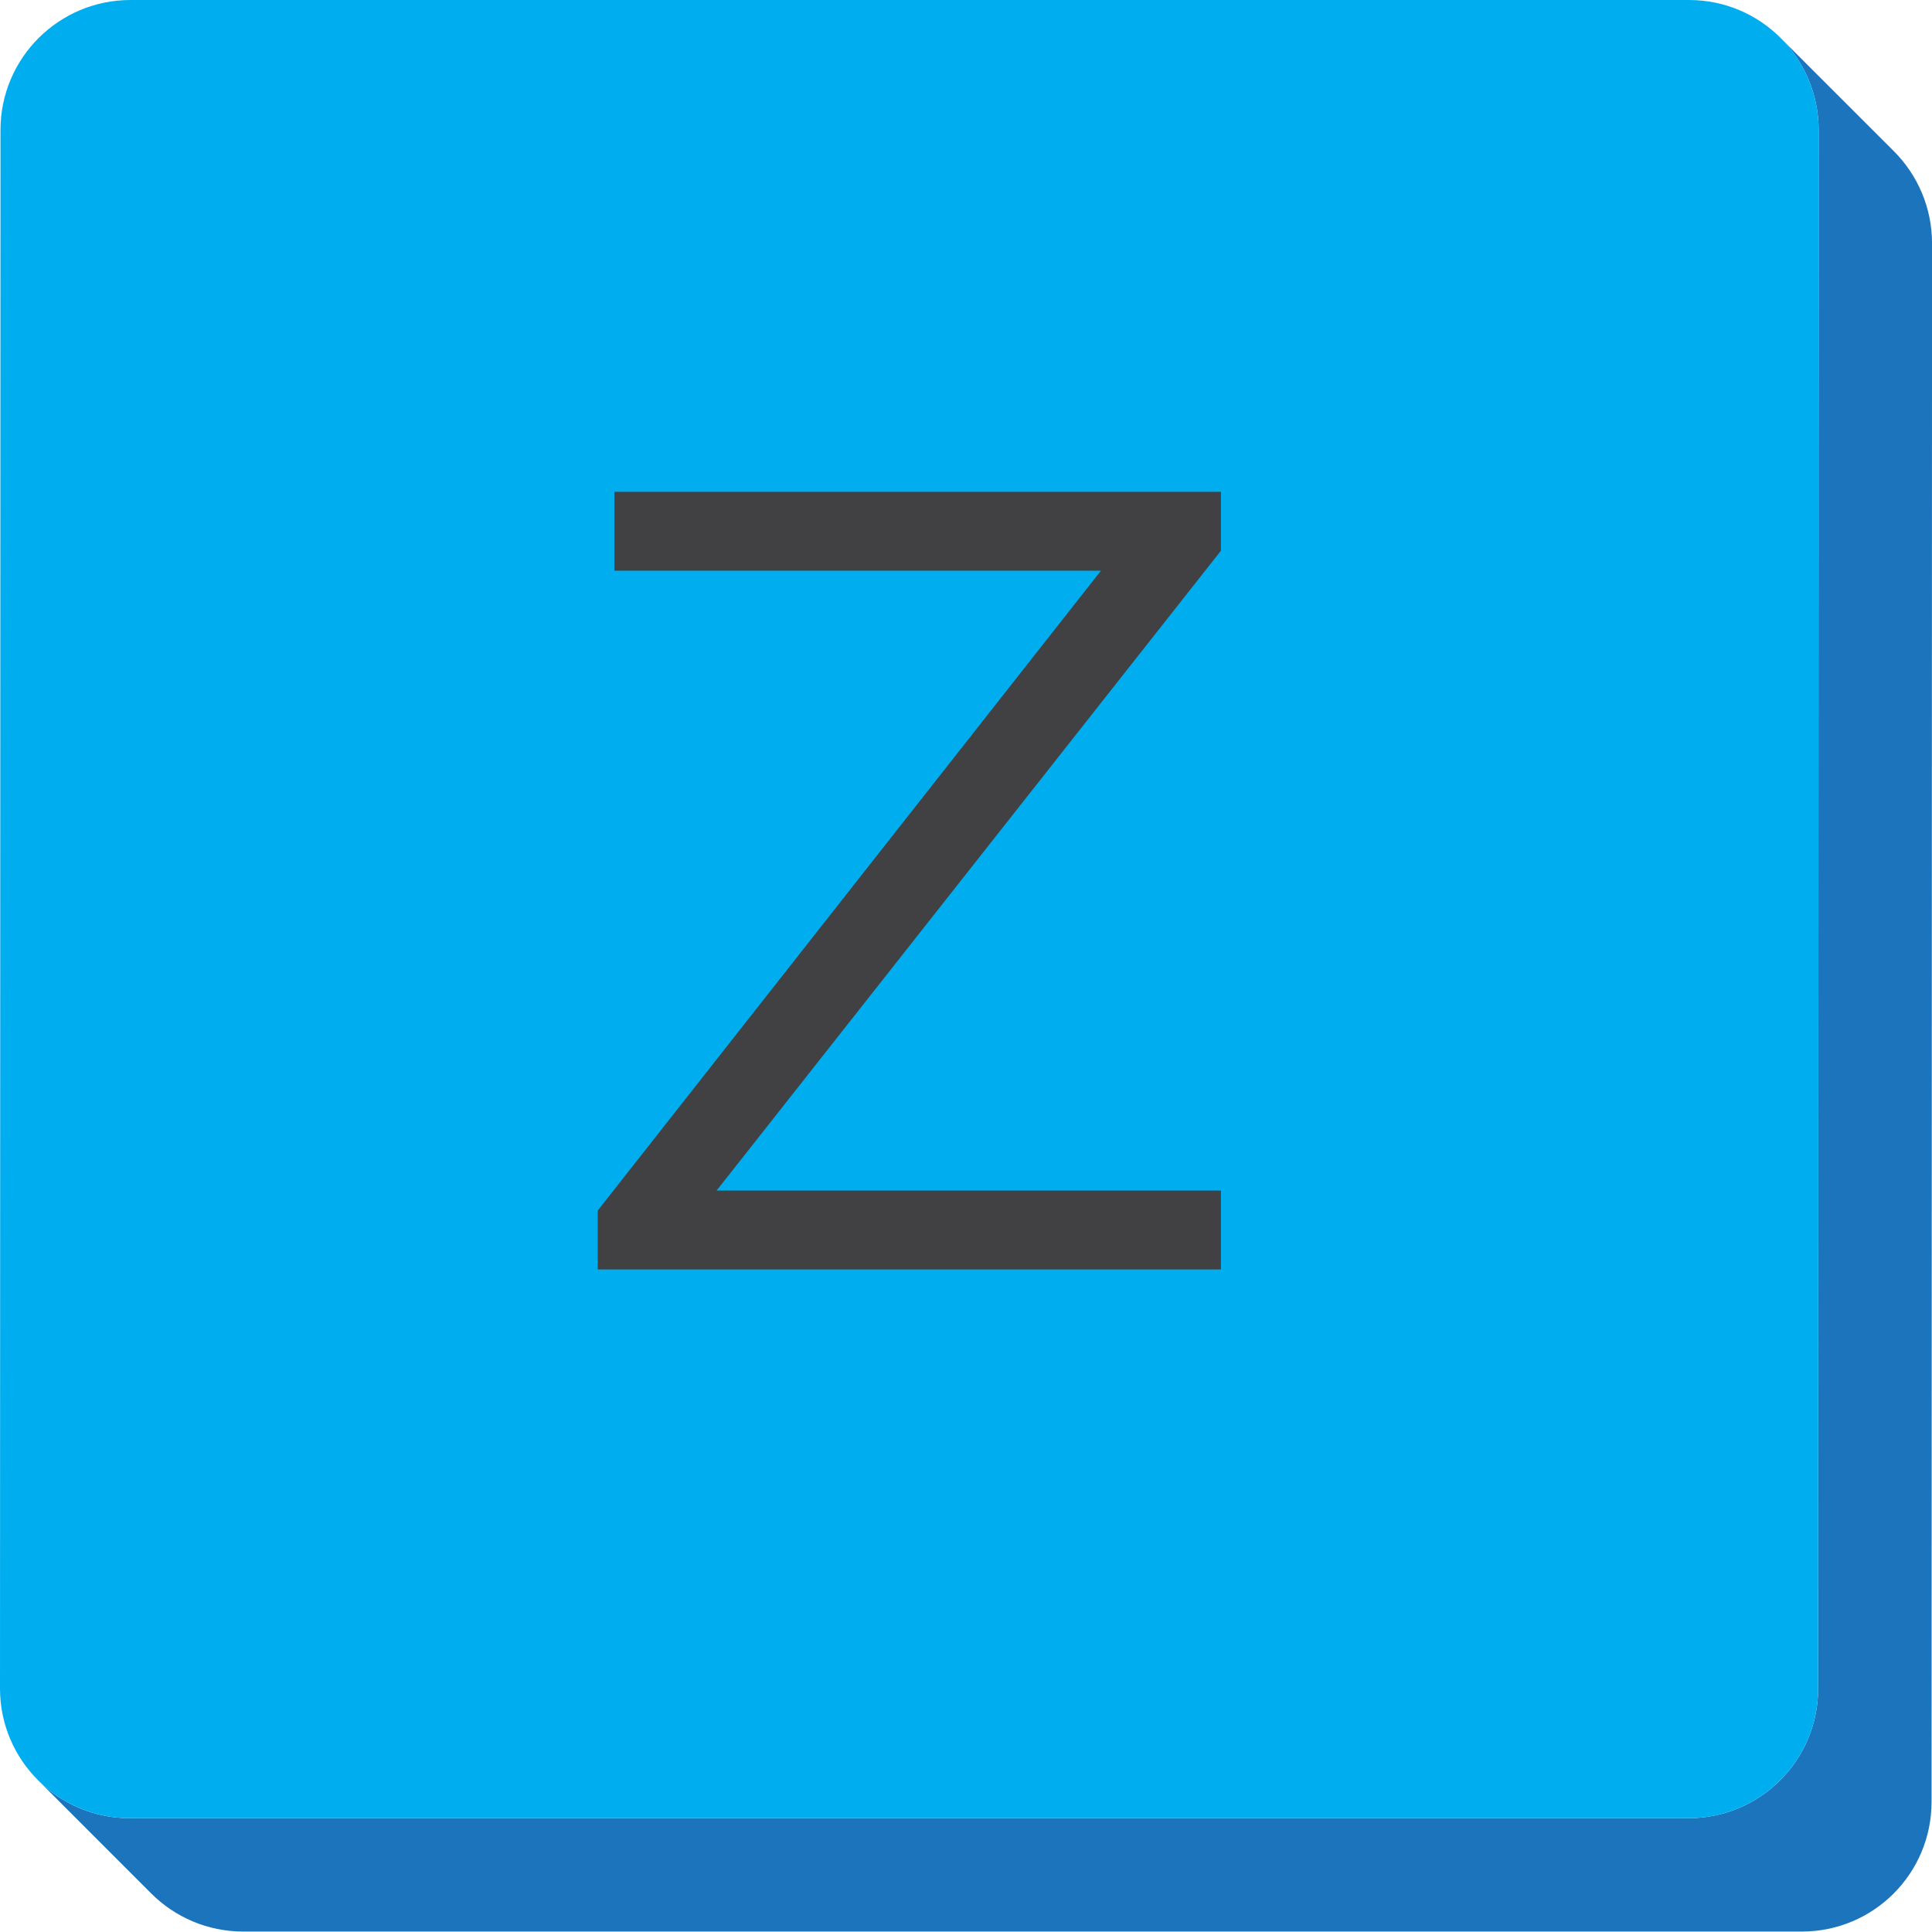
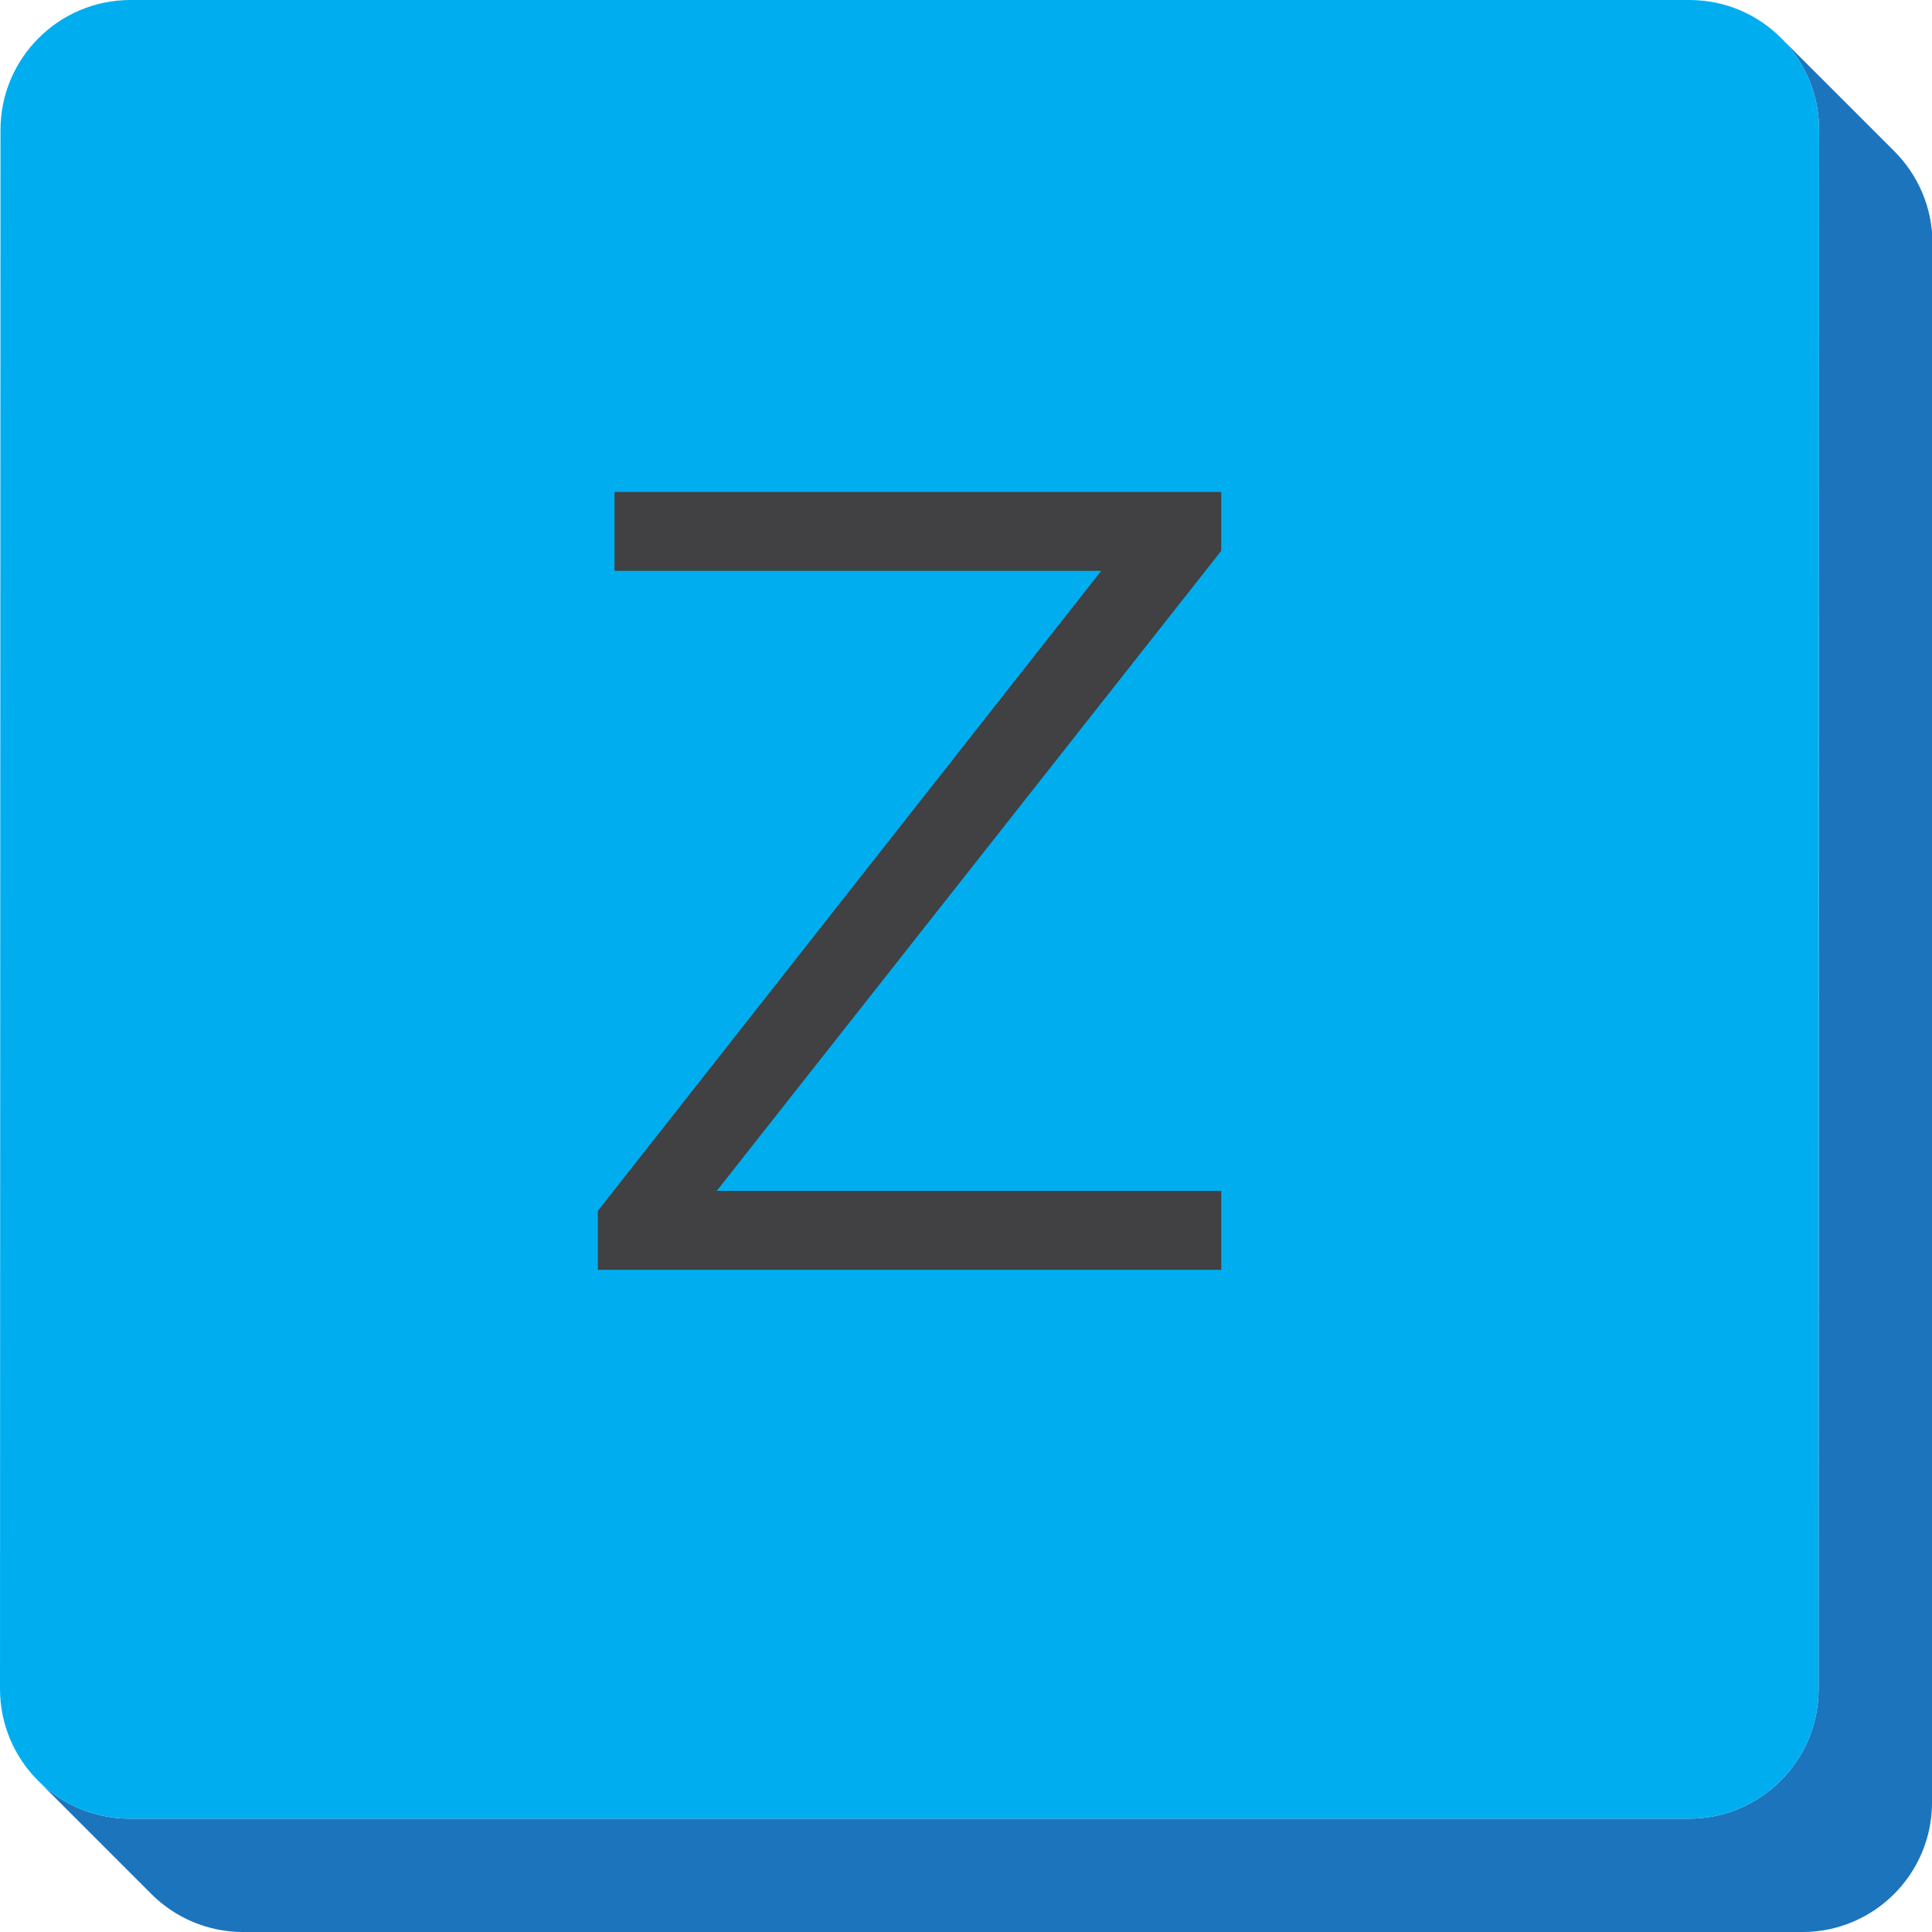
- <svg xmlns="http://www.w3.org/2000/svg" version="1.1" id="scrabble" x="0px" y="0px" viewBox="0 0 438.58 438.47" style="enable-background:new 0 0 438.58 438.47;" xml:space="preserve">
+ <svg xmlns="http://www.w3.org/2000/svg" version="1.1" id="scrabble" x="0px" y="0px" viewBox="0 0 438.47 438.47" style="enable-background:new 0 0 438.47 438.47;" xml:space="preserve">
  <style type="text/css">
	.st0{fill:#1C75BC;}
	.st1{fill:#00AEEF;}
	.st2{display:none;}
	.st3{display:inline;fill:#BBAD94;}
	.st4{display:inline;fill:#E8D7BA;}
	.st5{fill:#414042;}
	.st6{display:inline;fill:#414042;}
	.st7{display:inline;}
</style>
  <g id="scrabbleTile">
    <g id="highlightedTile">
      <path id="side" class="st0" d="M429.94,34.34L404.21,8.62c5.34,5.34,8.64,12.73,8.64,20.89l-0.11,353.79    c-0.01,16.29-13.17,29.45-29.46,29.45H29.5c-8.16,0-15.54-3.3-20.88-8.64l25.72,25.73c5.34,5.34,12.73,8.64,20.89,8.64h353.79    c16.29,0,29.46-13.16,29.46-29.45l0.11-353.79C438.58,47.08,435.28,39.69,429.94,34.34z" />
      <path id="top" class="st1" d="M383.41,0c16.29,0,29.45,13.21,29.44,29.51l-0.11,353.79c-0.01,16.29-13.17,29.45-29.46,29.45H29.5    C13.2,412.74,0,399.58,0,383.29L0.11,29.51C0.11,13.21,13.33,0,29.62,0H383.41z" />
    </g>
    <g id="tile_00000029007655792493338070000015857826428044154035_" class="st2">
      <path id="side_00000129169081894021318130000002795455928336889511_" class="st3" d="M429.94,34.34L404.21,8.62    c5.34,5.34,8.64,12.73,8.64,20.89l-0.11,353.79c-0.01,16.29-13.17,29.45-29.46,29.45H29.5c-8.16,0-15.54-3.3-20.88-8.64    l25.72,25.73c5.34,5.34,12.73,8.64,20.89,8.64h353.79c16.29,0,29.46-13.16,29.46-29.45l0.11-353.79    C438.58,47.08,435.28,39.69,429.94,34.34z" />
      <path id="top_00000111908945748028226780000004154523604860632498_" class="st4" d="M383.41,0c16.29,0,29.45,13.21,29.44,29.51    l-0.11,353.79c-0.01,16.29-13.17,29.45-29.46,29.45H29.5c-16.29,0-29.5-13.16-29.5-29.45L0.11,29.51C0.11,13.21,13.33,0,29.62,0    H383.41z" />
    </g>
    <g id="Z">
      <path class="st5" d="M135.69,274.81l114.24-145.26H139.47v-17.9h137.69v13.37L162.67,270.27h114.49v17.91H135.69V274.81z" />
    </g>
    <g id="Y" class="st2">
      <path class="st6" d="M196.34,218.32l-73.38-106.67h24.21l59.51,88.26l60.02-88.26h23.2l-73.38,106.42v70.11h-20.17V218.32z" />
    </g>
    <g id="X" class="st2">
      <path class="st6" d="M283.72,111.65l-65.06,86.5l67.58,90.03h-23.7l-56.49-76.16l-56.49,76.16h-22.95l67.58-90.03l-65.06-86.5    h23.45l53.97,72.63l53.97-72.63H283.72z" />
    </g>
    <g id="W" class="st2">
      <path class="st6" d="M78.06,111.27h21.69l50.44,147.02l48.42-147.53H215l48.42,147.53l50.44-147.02h20.93l-63.05,177.79h-16.9    l-48.42-143.24l-48.67,143.24h-16.64L78.06,111.27z" />
    </g>
    <g id="V" class="st2">
      <path class="st6" d="M121.69,111.01h22.19l62.79,152.07l63.05-152.07h21.44L215.25,288.8H197.6L121.69,111.01z" />
    </g>
    <g id="U" class="st2">
      <path class="st6" d="M132.91,212.9V110.26h19.92v101.38c0,38.08,20.43,59.51,53.97,59.51c32.53,0,53.21-19.67,53.21-58.25V110.26    h19.92v101.12c0,51.45-29.51,78.18-73.64,78.18C162.67,289.56,132.91,262.83,132.91,212.9z" />
    </g>
    <g id="T" class="st2">
      <path class="st6" d="M196.34,130.05h-59.26v-18.41h138.7v18.41h-59.26v158.12h-20.17V130.05z" />
    </g>
    <g id="S" class="st2">
      <path class="st6" d="M140.23,262.45l12.36-14.63c18.41,16.64,36.06,24.97,60.52,24.97c23.71,0,39.34-12.61,39.34-30.01v-0.51    c0-16.39-8.83-25.72-45.9-33.54c-40.6-8.83-59.26-21.94-59.26-50.94v-0.5c0-27.74,24.46-48.17,58-48.17    c25.72,0,44.13,7.31,62.04,21.69l-11.6,15.38c-16.39-13.37-32.78-19.17-50.94-19.17c-22.95,0-37.57,12.61-37.57,28.5v0.5    c0,16.64,9.08,25.97,47.91,34.3c39.34,8.57,57.5,22.95,57.5,49.93v0.51c0,30.26-25.22,49.93-60.27,49.93    C184.36,290.69,161.41,281.36,140.23,262.45z" />
    </g>
    <g id="R" class="st2">
      <path class="st6" d="M133.42,111.65h75.91c21.69,0,39.09,6.56,50.18,17.65c8.57,8.57,13.62,20.93,13.62,34.8v0.5    c0,29.25-20.17,46.4-47.91,51.45l54.22,72.12h-24.46l-51.19-68.59h-50.44v68.59h-19.92V111.65z M207.56,201.68    c26.48,0,45.39-13.62,45.39-36.31v-0.5c0-21.69-16.64-34.8-45.14-34.8h-54.47v71.62H207.56z" />
    </g>
    <g id="Q" class="st2">
      <path class="st6" d="M283.97,292.33l-23.45-20.93c-14.88,11.6-33.79,18.66-55.48,18.66c-53.71,0-89.78-42.12-89.78-90.79v-0.5    c0-48.67,36.57-91.29,90.28-91.29c53.71,0,89.78,42.11,89.78,90.79v0.5c0,21.94-7.82,42.87-20.93,59.01l23.2,19.67L283.97,292.33z     M246.4,258.54l-33.04-28.24l13.37-14.88l33.04,30.01c9.58-12.61,14.88-28.5,14.88-46.15v-0.5c0-40.1-29.25-72.88-69.6-72.88    c-40.35,0-69.1,32.28-69.1,72.38v0.5c0,40.1,29.25,72.88,69.6,72.88C221.18,271.65,235.3,266.86,246.4,258.54z" />
    </g>
    <g id="P" class="st2">
      <path class="st6" d="M140.35,111.65h66.07c39.84,0,66.07,21.18,66.07,55.98v0.5c0,38.08-31.77,57.75-69.35,57.75h-42.87v62.29    h-19.92V111.65z M203.9,207.73c29.25,0,48.42-15.63,48.42-38.84v-0.5c0-25.22-18.91-38.33-47.41-38.33h-44.64v77.67H203.9z" />
    </g>
    <g id="O" class="st2">
      <path class="st6" d="M116.4,200.41v-0.5c0-48.67,36.57-91.29,90.28-91.29c53.71,0,89.78,42.11,89.78,90.79v0.5    c0,48.67-36.57,91.29-90.28,91.29C152.46,291.2,116.4,249.08,116.4,200.41z M275.78,200.41v-0.5c0-40.1-29.25-72.88-69.6-72.88    c-40.35,0-69.1,32.28-69.1,72.38v0.5c0,40.1,29.25,72.88,69.6,72.88C247.03,272.79,275.78,240.51,275.78,200.41z" />
    </g>
    <g id="N" class="st2">
      <path class="st6" d="M131.78,111.65h18.66l111.21,141.47V111.65h19.42v176.53h-15.89L151.2,143.42v144.75h-19.42V111.65z" />
    </g>
    <g id="M" class="st2">
      <path class="st6" d="M121.94,111.65h20.17l64.31,96.33l64.31-96.33h20.17v176.53h-19.92V145.19l-64.31,94.57h-1.01l-64.31-94.32    v142.73h-19.42V111.65z" />
    </g>
    <g id="L" class="st2">
      <path class="st6" d="M146.78,111.65h19.92v158.12h99.36v18.41H146.78V111.65z" />
    </g>
    <g id="K" class="st2">
      <path class="st6" d="M131.27,111.65h19.92v105.41l101.38-105.41h25.72l-75.65,77.17l78.93,99.36h-24.97l-67.84-85.49l-37.58,38.08    v47.41h-19.92V111.65z" />
    </g>
    <g id="J" class="st2">
      <path class="st6" d="M151.7,258.16l14.37-12.36c10.84,16.39,21.94,25.22,40.35,25.22c19.92,0,34.55-14.37,34.55-42.37V110.38    h20.17v118.02c0,20.68-6.05,36.31-16.14,46.4c-9.83,9.58-23.2,14.63-38.84,14.63C179.69,289.43,162.8,276.32,151.7,258.16z" />
    </g>
    <g id="I" class="st2">
      <path class="st6" d="M196.46,111.65h19.92v176.53h-19.92V111.65z" />
    </g>
    <g id="H" class="st2">
      <path class="st6" d="M135.56,111.65h19.92v78.43h101.88v-78.43h19.92v176.53h-19.92v-79.44H155.48v79.44h-19.92V111.65z" />
    </g>
    <g id="G" class="st2">
      <path class="st6" d="M126.11,200.41v-0.5c0-48.42,35.56-91.29,88.52-91.29c29.76,0,48.17,8.57,65.82,23.45l-12.86,15.13    c-13.62-11.85-28.75-20.17-53.71-20.17c-39.09,0-67.08,33.04-67.08,72.38v0.5c0,42.11,26.98,73.38,69.85,73.38    c20.17,0,38.84-7.82,50.94-17.65v-43.88h-53.71v-17.9h72.88v70.36c-16.39,14.63-41.11,26.98-70.86,26.98    C160.4,291.2,126.11,250.85,126.11,200.41z" />
    </g>
    <g id="F" class="st2">
      <path class="st6" d="M143,111.65h126.85v18.41H162.92v63.05h95.58v18.16h-95.58v76.92H143V111.65z" />
    </g>
    <g id="E" class="st2">
      <path class="st6" d="M141.99,111.65H269.6v18.16H161.92v60.27h96.33v18.16h-96.33v61.78h108.94v18.16H141.99V111.65z" />
    </g>
    <g id="D" class="st2">
      <path class="st6" d="M128.88,111.65h61.28c55.48,0,93.81,38.08,93.81,87.76v0.5c0,49.68-38.33,88.26-93.81,88.26h-61.28V111.65z     M148.8,130.06v139.71h41.36c44.64,0,73.13-30.26,73.13-69.35v-0.5c0-39.09-28.5-69.85-73.13-69.85H148.8z" />
    </g>
    <g id="C" class="st2">
      <path class="st6" d="M126.86,200.41v-0.5c0-49.93,37.32-91.29,89.27-91.29c32.03,0,51.19,11.35,68.85,27.99l-13.62,14.63    c-14.88-14.12-31.52-24.21-55.48-24.21c-39.09,0-68.34,31.78-68.34,72.38v0.5c0,40.85,29.5,72.88,68.34,72.88    c24.21,0,40.1-9.33,56.99-25.47l13.11,12.86c-18.41,18.66-38.58,31.02-70.61,31.02C164.44,291.2,126.86,251.1,126.86,200.41z" />
    </g>
    <g id="B" class="st2">
      <path class="st6" d="M135.18,111.65h75.15c20.17,0,36.06,5.8,46.15,15.64c7.31,7.57,11.35,16.9,11.35,28.24v0.5    c0,22.95-14.12,34.8-27.99,40.85c20.93,6.3,37.83,18.41,37.83,42.62v0.5c0,30.26-25.47,48.17-64.05,48.17h-78.43V111.65z     M247.66,158.3c0-17.4-13.87-28.75-39.09-28.75h-53.71v60.78h52.2c23.96,0,40.6-10.84,40.6-31.52V158.3z M210.59,207.98h-55.73    v62.29h59.26c26.73,0,43.38-11.85,43.38-31.52v-0.5C257.49,219.08,241.35,207.98,210.59,207.98z" />
    </g>
    <g id="A" class="st2">
      <path class="st6" d="M197.09,111.02h18.66L296.2,288.8h-21.44l-20.68-46.65h-96.08l-20.93,46.65h-20.43L197.09,111.02z     M246.27,223.99l-40.1-89.78l-40.35,89.78H246.27z" />
    </g>
    <g id="_x31_0" class="st2">
      <g class="st7">
        <g>
          <path class="st5" d="M330.2,334.71l-6.59,1.83l-1.36-5.23l9.89-3.14h4.45v36.9h-6.39V334.71z" />
          <path class="st5" d="M344.59,346.86v-0.11c0-10.47,6.38-18.95,16.02-18.95c9.58,0,15.91,8.37,15.91,18.84v0.1      c0,10.47-6.38,18.95-16.02,18.95C350.87,365.7,344.59,357.32,344.59,346.86z M369.87,346.86v-0.11c0-7.22-3.72-13.14-9.37-13.14      c-5.65,0-9.26,5.76-9.26,13.03v0.1c0,7.22,3.66,13.14,9.37,13.14C366.31,359.89,369.87,354.03,369.87,346.86z" />
        </g>
      </g>
    </g>
    <g id="_x38_" class="st2">
      <g class="st7">
        <g>
          <path class="st5" d="M335.41,355.07v-0.11c0-4.4,2.46-7.17,6.59-8.9c-3.09-1.62-5.34-4.08-5.34-8.16v-0.1      c0-5.6,5.39-9.89,12.72-9.89c7.33,0,12.72,4.24,12.72,9.89v0.1c0,4.08-2.25,6.54-5.34,8.16c4.03,1.83,6.59,4.45,6.59,8.79v0.11      c0,6.54-5.97,10.62-13.97,10.62C341.37,365.59,335.41,361.41,335.41,355.07z M357.07,354.71v-0.11c0-3.35-3.35-5.55-7.69-5.55      c-4.34,0-7.64,2.2-7.64,5.55v0.11c0,2.98,2.83,5.5,7.64,5.5C354.19,360.2,357.07,357.74,357.07,354.71z M355.92,338.54v-0.11      c0-2.83-2.62-5.13-6.54-5.13s-6.54,2.3-6.54,5.08v0.11c0,3.19,2.77,5.44,6.54,5.44C353.15,343.93,355.92,341.68,355.92,338.54z" />
        </g>
      </g>
    </g>
    <g id="_x35_" class="st2">
      <g class="st7">
        <g>
          <path class="st5" d="M335.85,359.78l3.98-4.66c2.93,2.72,6.02,4.4,9.42,4.4c4.4,0,7.27-2.51,7.27-6.33v-0.1      c0-3.72-3.14-6.07-7.59-6.07c-2.62,0-4.87,0.73-6.75,1.62l-3.87-2.56l1.05-17.95h21.93v5.7H344.9l-0.58,8.58      c1.73-0.63,3.35-1.05,5.81-1.05c7.12,0,12.77,3.77,12.77,11.51v0.11c0,7.48-5.5,12.4-13.61,12.4      C343.7,365.38,339.3,363.13,335.85,359.78z" />
        </g>
      </g>
    </g>
    <g id="_x34_" class="st2">
      <g class="st7">
        <g>
          <path class="st5" d="M353.51,356.98h-18.48l-1.2-4.61l20.36-24.08h5.5v23.4h5.23v5.29h-5.23v8.22h-6.18V356.98z M353.51,351.7      v-14.5l-12.04,14.5H353.51z" />
        </g>
      </g>
    </g>
    <g id="_x33_" class="st2">
      <g class="st7">
        <g>
          <path class="st5" d="M335.95,358.95l4.5-4.19c2.62,3.09,5.55,4.81,9.63,4.81c3.61,0,6.33-2.2,6.33-5.55v-0.1      c0-3.61-3.3-5.65-8.43-5.65h-2.98l-1.05-4.03l9.89-10.52H338v-5.6h24.23v4.81l-10.21,10.47c5.55,0.68,10.78,3.51,10.78,10.26      v0.11c0,6.75-5.18,11.62-12.82,11.62C343.6,365.38,339.04,362.72,335.95,358.95z" />
        </g>
      </g>
    </g>
    <g id="_x32_" class="st2">
      <g class="st7">
        <g>
          <path class="st5" d="M336.14,360.26l12.61-10.73c5.02-4.29,6.86-6.59,6.86-9.89c0-3.61-2.56-5.7-5.91-5.7      c-3.35,0-5.65,1.83-8.43,5.5l-4.61-3.61c3.51-4.87,6.96-7.64,13.5-7.64c7.17,0,12.09,4.4,12.09,10.94v0.1      c0,5.76-3.04,8.9-9.53,14.18l-7.54,6.28h17.43v5.65h-26.48V360.26z" />
        </g>
      </g>
    </g>
    <g id="_x31__56_" class="st2">
      <g class="st7">
        <g>
          <path class="st5" d="M350.16,334.85l-6.59,1.83l-1.36-5.23l9.89-3.14h4.45v36.9h-6.39V334.85z" />
        </g>
      </g>
    </g>
  </g>
</svg>
